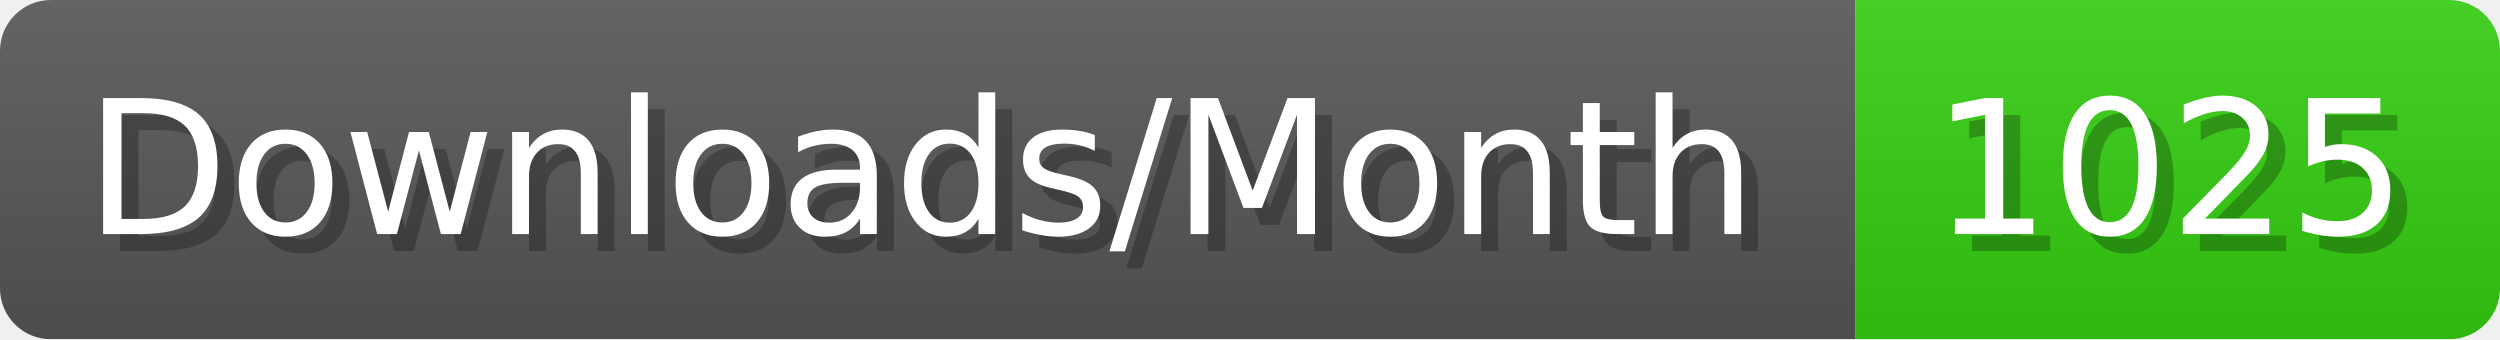
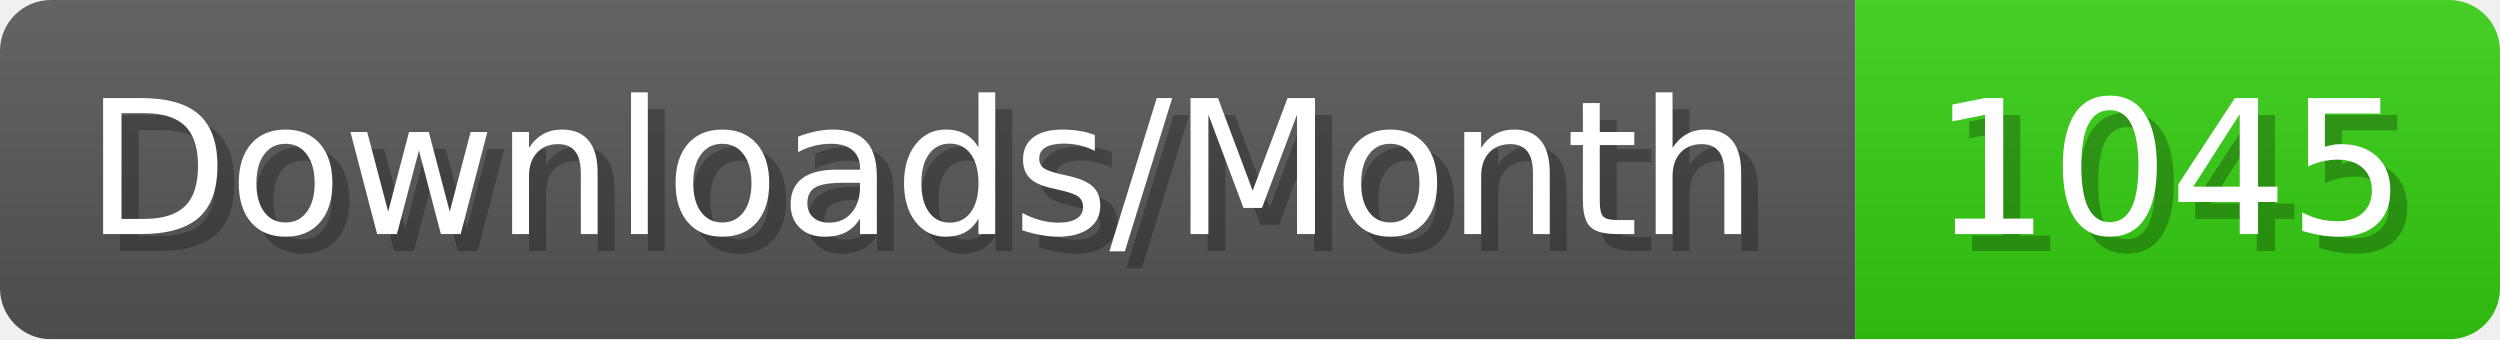
- <svg xmlns="http://www.w3.org/2000/svg" width="147.4" height="20" viewBox="0 0 1474 200" role="img" aria-label="Downloads/Month: 1025">
+ <svg xmlns="http://www.w3.org/2000/svg" width="147.4" height="20" viewBox="0 0 1474 200" role="img" aria-label="Downloads/Month: 1045">
  <linearGradient id="YlXUI" x2="0" y2="100%">
    <stop offset="0" stop-opacity=".1" stop-color="#EEE" />
    <stop offset="1" stop-opacity=".1" />
  </linearGradient>
  <mask id="JHhop">
    <rect width="1474" height="200" rx="30" fill="#FFF" />
  </mask>
  <g mask="url(#JHhop)">
    <rect width="1094" height="200" fill="#555" />
    <rect width="380" height="200" fill="#3C1" x="1094" />
    <rect width="1474" height="200" fill="url(#YlXUI)" />
  </g>
  <g aria-hidden="true" fill="#fff" text-anchor="start" font-family="Verdana,DejaVu Sans,sans-serif" font-size="110">
    <text x="60" y="148" textLength="994" fill="#000" opacity="0.25">Downloads/Month</text>
    <text x="50" y="138" textLength="994">Downloads/Month</text>
-     <text x="1149" y="148" textLength="280" fill="#000" opacity="0.25">1025</text>
-     <text x="1139" y="138" textLength="280">1025</text>
+     <text x="1149" y="148" textLength="280" fill="#000" opacity="0.25">1045</text>
+     <text x="1139" y="138" textLength="280">1045</text>
  </g>
</svg>
